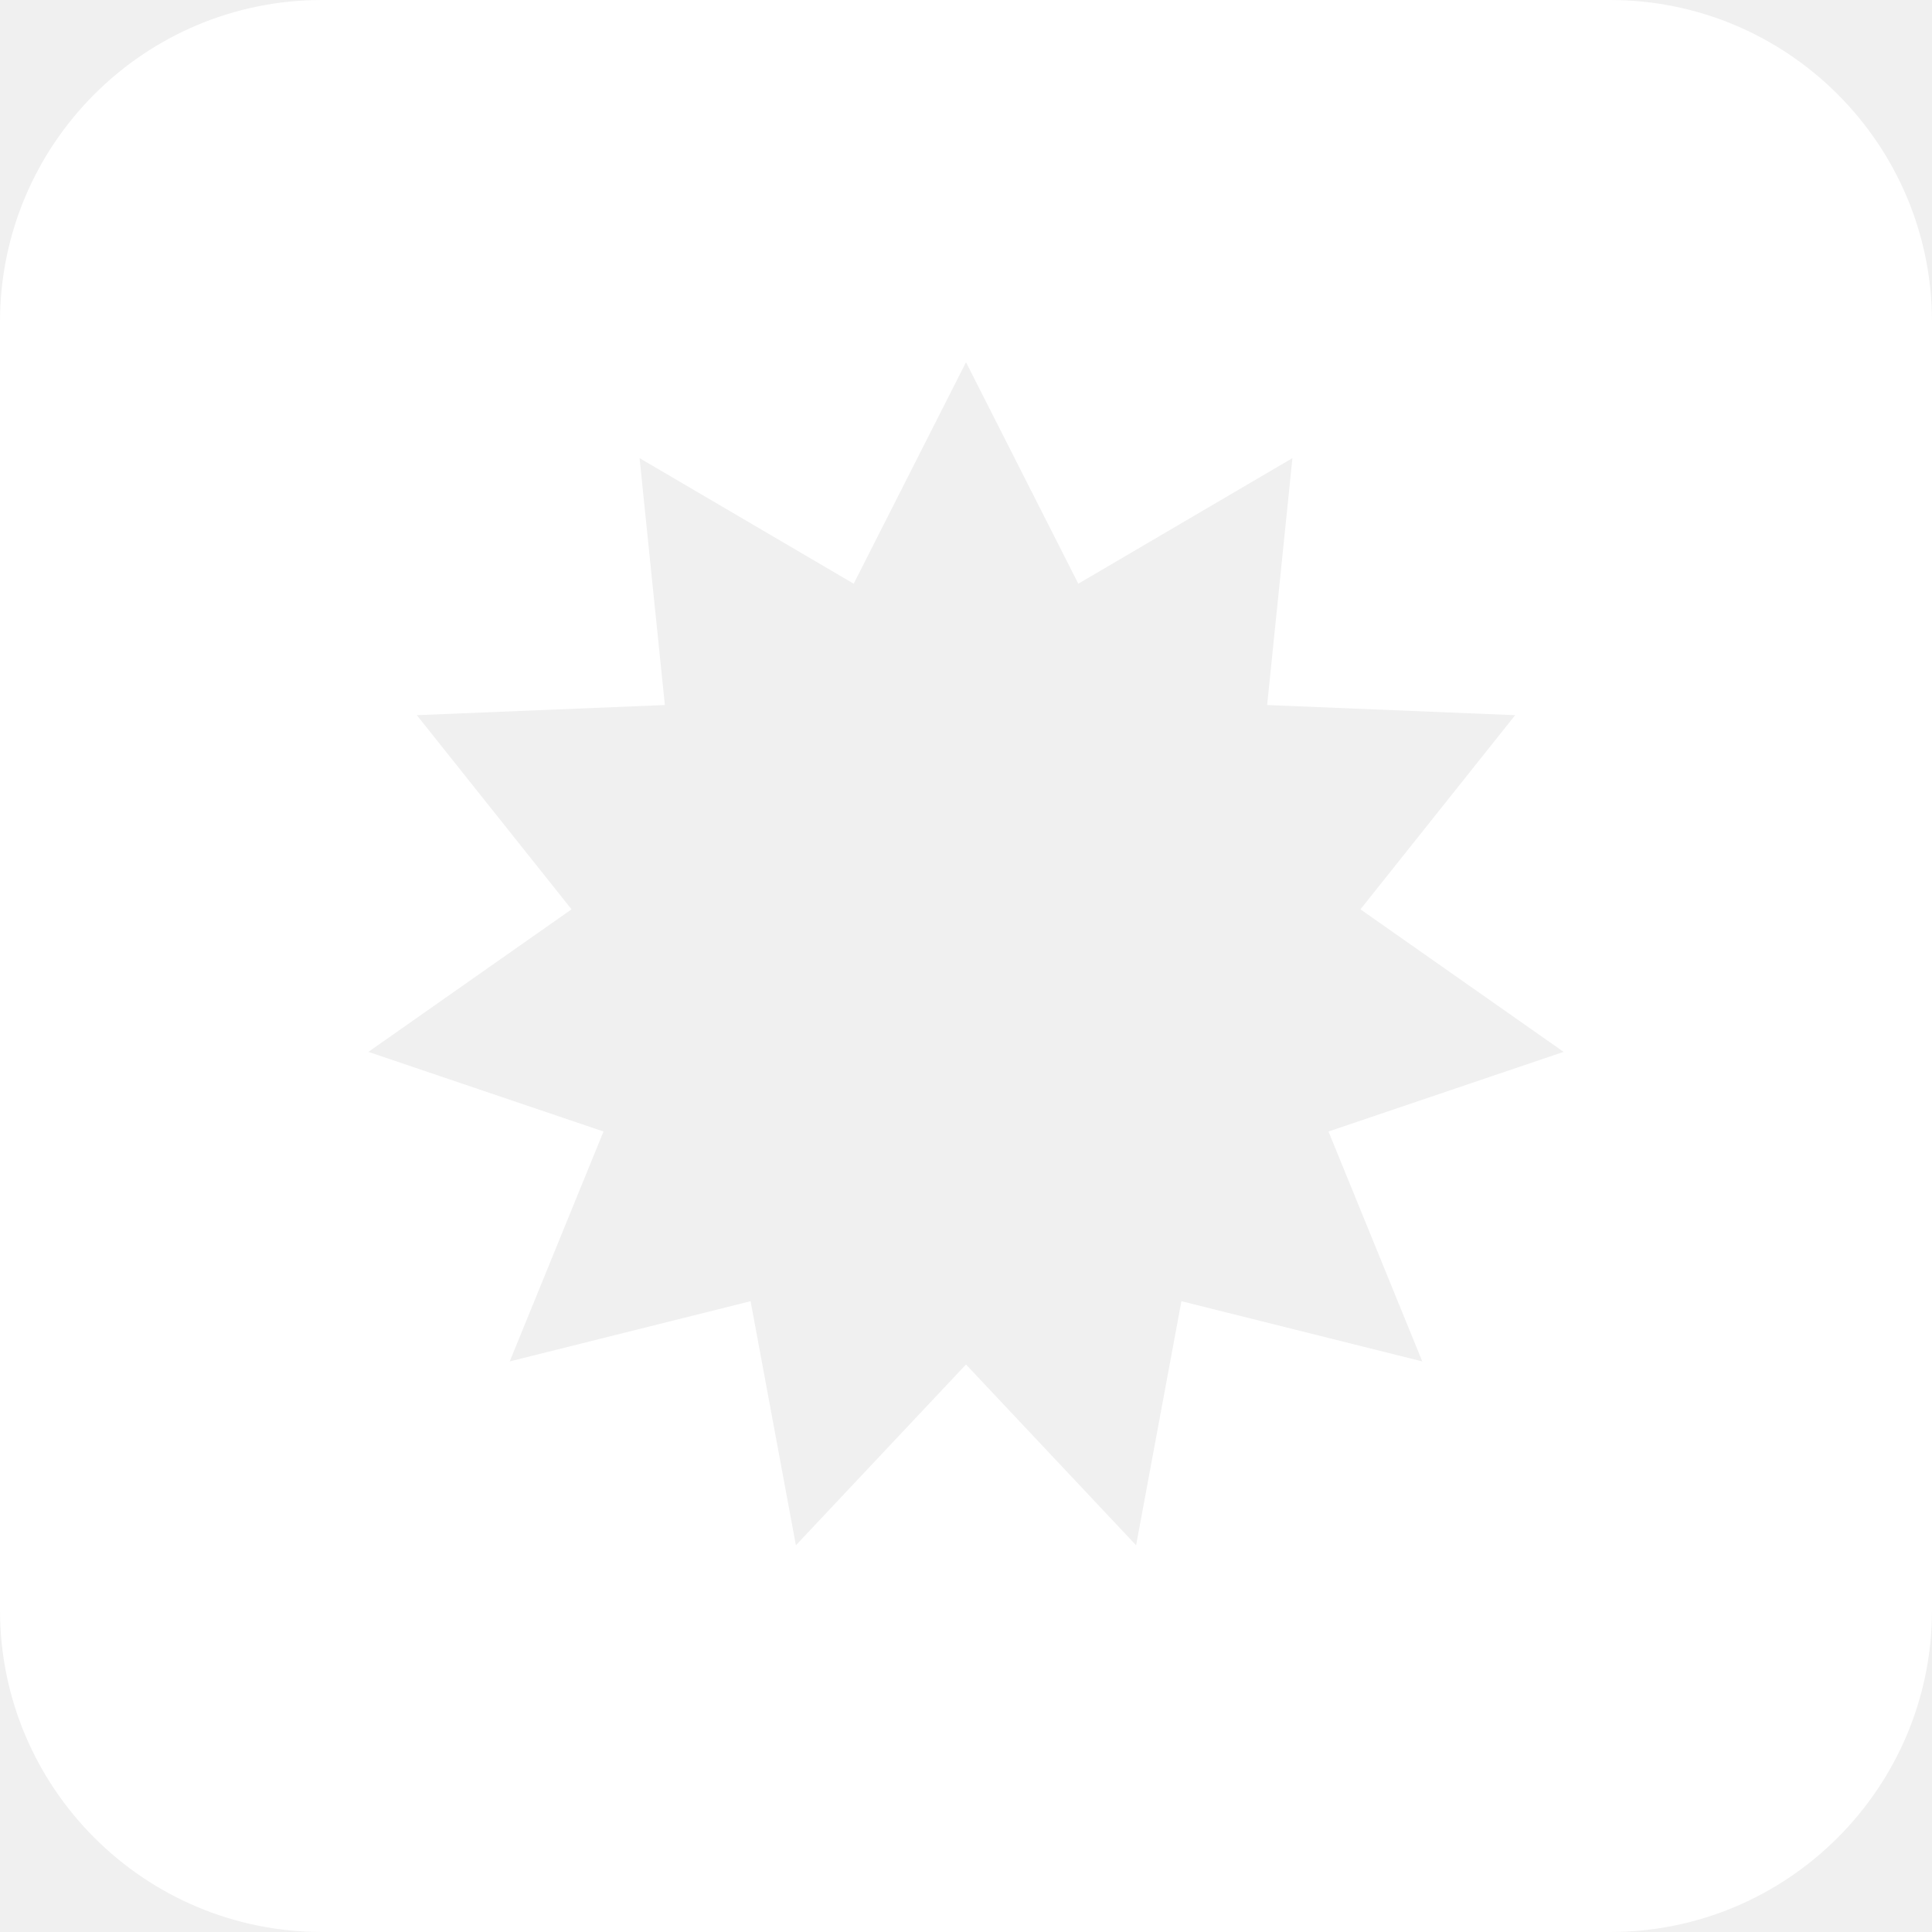
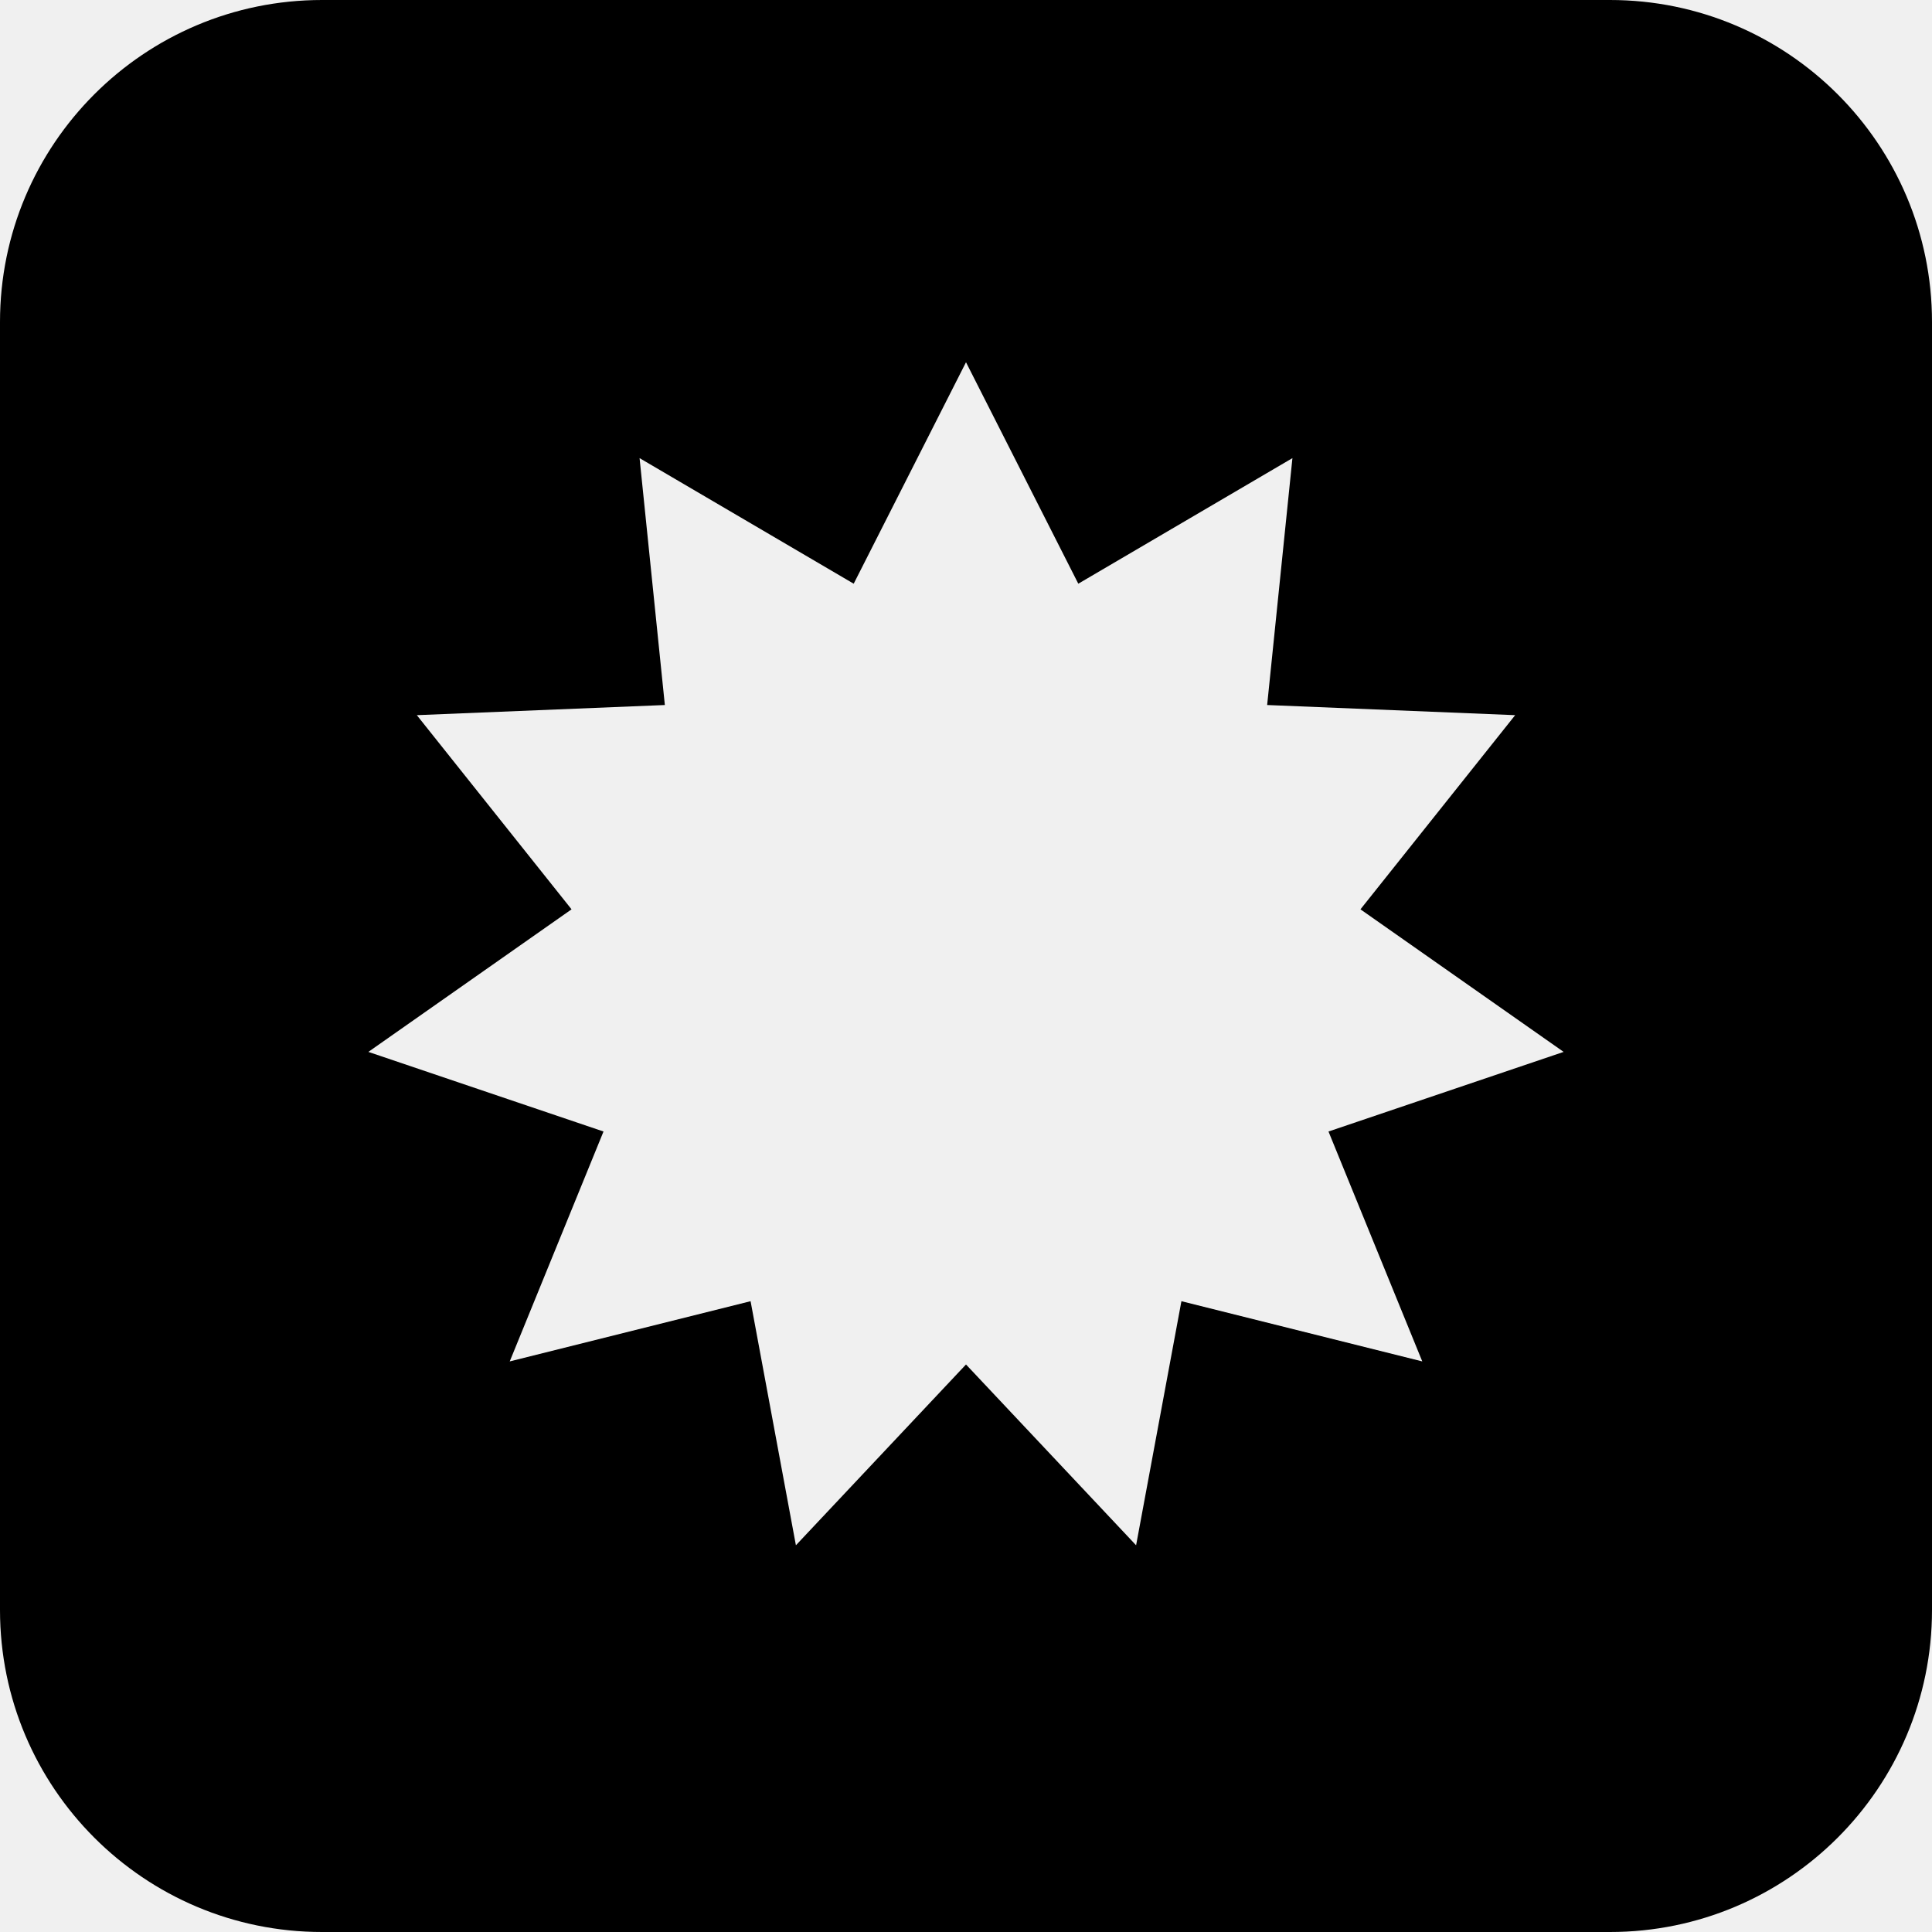
<svg xmlns="http://www.w3.org/2000/svg" width="24" height="24" viewBox="0 0 24 24" fill="none">
-   <path fill-rule="evenodd" clip-rule="evenodd" d="M4 0C1.791 0 0 1.791 0 4V20C0 22.209 1.791 24 4 24H20C22.209 24 24 22.209 24 20V4C24 1.791 22.209 0 20 0H4ZM13.395 7.251L12 4.5L10.605 7.251L7.945 5.691L8.259 8.758L5.178 8.884L7.1 11.296L4.576 13.067L7.497 14.056L6.332 16.912L9.324 16.164L9.887 19.196L12 16.95L14.113 19.196L14.676 16.164L17.668 16.912L16.503 14.056L19.424 13.067L16.9 11.296L18.822 8.884L15.741 8.758L16.055 5.691L13.395 7.251Z" fill="white" />
+   <path fill-rule="evenodd" clip-rule="evenodd" d="M4 0C1.791 0 0 1.791 0 4V20C0 22.209 1.791 24 4 24H20C22.209 24 24 22.209 24 20V4C24 1.791 22.209 0 20 0H4ZM13.395 7.251L12 4.5L10.605 7.251L7.945 5.691L8.259 8.758L5.178 8.884L7.1 11.296L4.576 13.067L7.497 14.056L6.332 16.912L9.324 16.164L9.887 19.196L12 16.95L14.113 19.196L14.676 16.164L17.668 16.912L16.503 14.056L19.424 13.067L16.9 11.296L18.822 8.884L15.741 8.758L16.055 5.691L13.395 7.251Z" fill="currentcolor" />
</svg>
